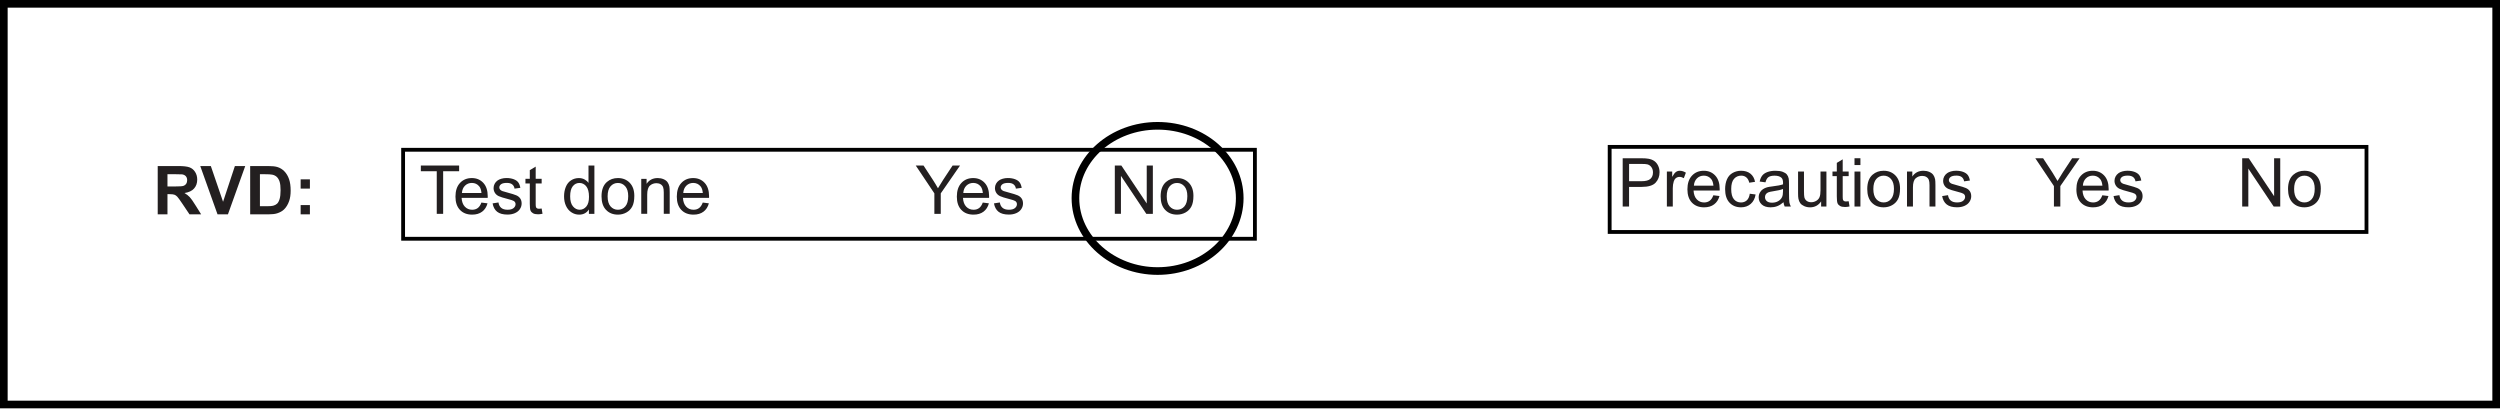
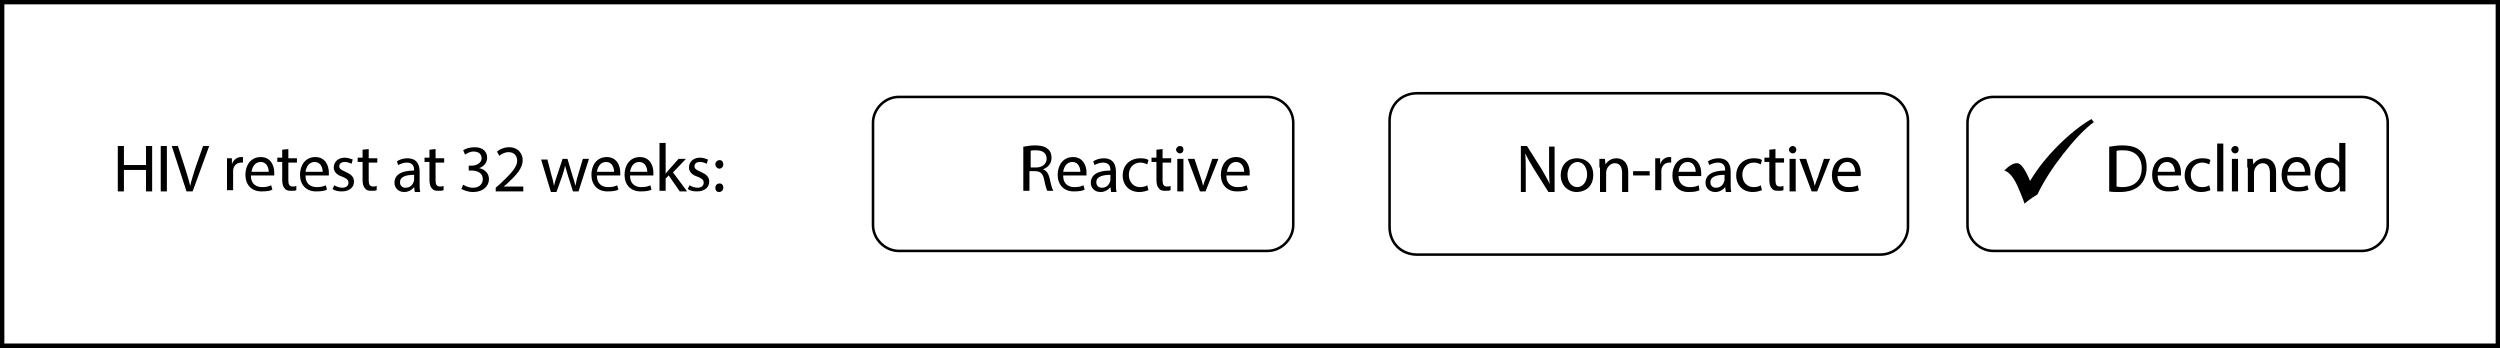
- <svg xmlns="http://www.w3.org/2000/svg" version="1.1" id="Layer_1" x="0px" y="0px" width="326.984px" height="53.406px" viewBox="20.508 3.297 326.984 53.406" enable-background="new 20.508 3.297 326.984 53.406" xml:space="preserve">
-   <rect x="21.008" y="3.797" fill="none" stroke="#000000" width="325.984" height="52.406" />
-   <rect x="73.233" y="22.887" fill="none" stroke="#000000" stroke-width="0.5" width="111.408" height="11.638" />
+ <svg xmlns="http://www.w3.org/2000/svg" version="1.1" id="Layer_1" x="0px" y="0px" viewBox="0 0 407.5 56.7" style="enable-background:new 0 0 407.5 56.7;" xml:space="preserve">
+   <style type="text/css">
+ 	.st0{fill:none;stroke:#000000;stroke-width:1.417;stroke-miterlimit:10;}
+ 	.st1{fill:none;stroke:#000000;stroke-width:0.419;stroke-linejoin:round;stroke-miterlimit:10;}
+ </style>
+   <rect class="st0" width="407.5" height="56.7" />
  <g>
-     <g enable-background="new    ">
-       <path fill="#231F20" d="M41.136,31.331v-6.317h2.685c0.675,0,1.166,0.057,1.472,0.17c0.307,0.114,0.552,0.315,0.735,0.605    c0.184,0.291,0.276,0.622,0.276,0.996c0,0.474-0.141,0.865-0.418,1.174c-0.279,0.309-0.695,0.503-1.25,0.584    c0.275,0.161,0.503,0.337,0.683,0.53c0.18,0.192,0.421,0.534,0.726,1.026l0.771,1.231h-1.525l-0.922-1.375    c-0.328-0.491-0.552-0.801-0.672-0.929c-0.12-0.129-0.249-0.217-0.383-0.264c-0.135-0.047-0.35-0.07-0.643-0.07h-0.259v2.637    L41.136,31.331L41.136,31.331z M42.412,27.686h0.944c0.611,0,0.994-0.025,1.146-0.078c0.152-0.051,0.271-0.141,0.357-0.267    s0.129-0.285,0.129-0.474c0-0.213-0.057-0.384-0.17-0.515s-0.273-0.213-0.48-0.248c-0.104-0.015-0.414-0.022-0.931-0.022h-0.996    L42.412,27.686L42.412,27.686z" />
-       <path fill="#231F20" d="M48.958,31.331L46.7,25.014h1.383l1.6,4.675l1.547-4.675h1.353l-2.262,6.317H48.958z" />
-       <path fill="#231F20" d="M53.228,25.014h2.332c0.525,0,0.926,0.04,1.202,0.121c0.37,0.109,0.688,0.303,0.952,0.582    c0.265,0.279,0.466,0.62,0.604,1.023c0.138,0.404,0.207,0.9,0.207,1.492c0,0.521-0.065,0.969-0.194,1.346    c-0.158,0.459-0.384,0.832-0.677,1.115c-0.221,0.216-0.521,0.384-0.896,0.505c-0.28,0.09-0.657,0.134-1.129,0.134h-2.399    L53.228,25.014L53.228,25.014z M54.504,26.082v4.186h0.952c0.356,0,0.613-0.021,0.771-0.061c0.207-0.052,0.378-0.141,0.515-0.264    s0.248-0.326,0.334-0.609s0.129-0.668,0.129-1.157s-0.043-0.862-0.129-1.125c-0.086-0.261-0.207-0.465-0.362-0.612    c-0.154-0.147-0.352-0.246-0.59-0.297c-0.178-0.04-0.526-0.061-1.047-0.061H54.504L54.504,26.082z" />
-       <path fill="#231F20" d="M59.83,27.965v-1.211h1.211v1.211H59.83z M59.83,31.331V30.12h1.211v1.211H59.83z" />
-     </g>
+     <path d="M52.8-65.5l0.2,0.3c-0.8,0.6-1.6,1.5-2.6,2.7s-1.7,2.3-2.1,3.4l-0.4,0.3c-0.3,0.2-0.6,0.4-0.7,0.5c0-0.2-0.1-0.4-0.3-0.8   l-0.2-0.3c-0.2-0.5-0.4-0.9-0.6-1.1c-0.2-0.2-0.4-0.4-0.6-0.5c0.4-0.4,0.7-0.6,1.1-0.6c0.3,0,0.6,0.4,0.9,1.1l0.2,0.4   c0.6-1,1.4-2,2.3-3C51-64.2,51.9-65,52.8-65.5z" />
+   </g>
+   <path class="st1" d="M142.3,20c0-2.2,1.9-4.2,4.2-4.2h60.1c2.2,0,4.2,1.9,4.2,4.2v16.7c0,2.2-1.9,4.2-4.2,4.2h-60.1  c-2.2,0-4.2-1.9-4.2-4.2V20z" />
+   <path class="st1" d="M226.5,19.7c0-2.6,1.9-4.5,4.5-4.5h75.5c2.2,0,4.5,1.9,4.5,4.5V37c0,2.2-1.9,4.5-4.5,4.5H231  c-2.6,0-4.5-1.9-4.5-4.5V19.7z" />
+   <path class="st1" d="M320.7,20c0-2.2,1.9-4.2,4.2-4.2h60.1c2.2,0,4.2,1.9,4.2,4.2v16.7c0,2.2-1.9,4.2-4.2,4.2h-60.1  c-2.2,0-4.2-1.9-4.2-4.2V20z" />
+   <g>
+     <path d="M20.2,23.8v3.1h3.6v-3.1h1v7.4h-1v-3.5h-3.6v3.5h-1v-7.4H20.2z" />
+     <path d="M27.2,23.8v7.4h-1v-7.4H27.2z" />
+     <path d="M30.4,31.2L28,23.8h1l1.2,3.7c0.3,1,0.6,1.9,0.8,2.8h0c0.2-0.9,0.5-1.8,0.8-2.8l1.3-3.7h1l-2.7,7.4H30.4z" />
+     <path d="M37,27.5c0-0.6,0-1.2,0-1.7h0.8l0,1h0c0.2-0.7,0.8-1.2,1.5-1.2c0.1,0,0.2,0,0.3,0v0.9c-0.1,0-0.2,0-0.3,0   c-0.7,0-1.2,0.5-1.3,1.2c0,0.1,0,0.3,0,0.5v2.8h-1V27.5z" />
+     <path d="M40.9,28.7c0,1.3,0.9,1.8,1.8,1.8c0.7,0,1.1-0.1,1.5-0.3l0.2,0.7c-0.3,0.2-0.9,0.3-1.8,0.3c-1.6,0-2.6-1.1-2.6-2.7   c0-1.6,0.9-2.9,2.5-2.9c1.7,0,2.2,1.5,2.2,2.5c0,0.2,0,0.4,0,0.5H40.9z M43.8,28c0-0.6-0.3-1.6-1.3-1.6c-1,0-1.4,0.9-1.5,1.6H43.8z   " />
+     <path d="M47,24.3v1.5h1.4v0.7H47v2.9c0,0.7,0.2,1,0.7,1c0.3,0,0.4,0,0.6-0.1l0,0.7c-0.2,0.1-0.5,0.1-0.9,0.1c-0.5,0-0.8-0.1-1-0.4   c-0.3-0.3-0.4-0.8-0.4-1.4v-2.9h-0.8v-0.7H46v-1.3L47,24.3z" />
+     <path d="M49.8,28.7c0,1.3,0.9,1.8,1.8,1.8c0.7,0,1.1-0.1,1.5-0.3l0.2,0.7c-0.3,0.2-0.9,0.3-1.8,0.3c-1.6,0-2.6-1.1-2.6-2.7   c0-1.6,0.9-2.9,2.5-2.9c1.7,0,2.2,1.5,2.2,2.5c0,0.2,0,0.4,0,0.5H49.8z M52.6,28c0-0.6-0.3-1.6-1.3-1.6c-1,0-1.4,0.9-1.5,1.6H52.6z   " />
+     <path d="M54.5,30.2c0.3,0.2,0.8,0.4,1.3,0.4c0.7,0,1-0.4,1-0.8c0-0.5-0.3-0.7-1-1c-1-0.3-1.4-0.9-1.4-1.5c0-0.9,0.7-1.6,1.8-1.6   c0.5,0,1,0.2,1.3,0.3l-0.2,0.7c-0.2-0.1-0.6-0.3-1.1-0.3c-0.6,0-0.9,0.3-0.9,0.7c0,0.4,0.3,0.6,1,0.9c0.9,0.4,1.4,0.8,1.4,1.6   c0,0.9-0.7,1.6-2,1.6c-0.6,0-1.1-0.1-1.5-0.4L54.5,30.2z" />
+     <path d="M60.1,24.3v1.5h1.4v0.7h-1.4v2.9c0,0.7,0.2,1,0.7,1c0.3,0,0.4,0,0.6-0.1l0,0.7c-0.2,0.1-0.5,0.1-0.9,0.1   c-0.5,0-0.8-0.1-1-0.4c-0.3-0.3-0.4-0.8-0.4-1.4v-2.9h-0.8v-0.7h0.8v-1.3L60.1,24.3z" />
+     <path d="M67.6,31.2l-0.1-0.7h0c-0.3,0.4-0.9,0.8-1.6,0.8c-1.1,0-1.6-0.8-1.6-1.5c0-1.3,1.1-2,3.2-2v-0.1c0-0.4-0.1-1.2-1.2-1.2   c-0.5,0-1,0.2-1.4,0.4l-0.2-0.6c0.4-0.3,1.1-0.5,1.7-0.5c1.6,0,2,1.1,2,2.2v2c0,0.5,0,0.9,0.1,1.3H67.6z M67.5,28.5   c-1.1,0-2.3,0.2-2.3,1.2c0,0.6,0.4,0.9,0.9,0.9c0.7,0,1.1-0.4,1.3-0.9c0-0.1,0.1-0.2,0.1-0.3V28.5z" />
+     <path d="M71,24.3v1.5h1.4v0.7H71v2.9c0,0.7,0.2,1,0.7,1c0.3,0,0.4,0,0.6-0.1l0,0.7c-0.2,0.1-0.5,0.1-0.9,0.1c-0.5,0-0.8-0.1-1-0.4   c-0.3-0.3-0.4-0.8-0.4-1.4v-2.9h-0.8v-0.7H70v-1.3L71,24.3z" />
+     <path d="M75.5,30.1c0.3,0.2,0.9,0.5,1.6,0.5c1.2,0,1.6-0.8,1.6-1.4c0-1-0.9-1.4-1.8-1.4h-0.5V27h0.5c0.7,0,1.6-0.4,1.6-1.2   c0-0.6-0.4-1.1-1.3-1.1c-0.6,0-1.1,0.3-1.4,0.5l-0.3-0.7c0.4-0.3,1.1-0.5,1.9-0.5c1.4,0,2,0.8,2,1.7c0,0.7-0.4,1.4-1.3,1.7v0   c0.9,0.2,1.6,0.8,1.6,1.8c0,1.1-0.9,2.1-2.6,2.1c-0.8,0-1.5-0.3-1.9-0.5L75.5,30.1z" />
+     <path d="M80.8,31.2v-0.6l0.8-0.7c1.8-1.7,2.7-2.7,2.7-3.7c0-0.7-0.4-1.4-1.4-1.4c-0.6,0-1.2,0.3-1.5,0.6L81,24.7   c0.5-0.4,1.2-0.7,2-0.7c1.5,0,2.2,1.1,2.2,2.1c0,1.3-1,2.4-2.5,3.8l-0.6,0.5v0h3.2v0.8H80.8z" />
+     <path d="M89.2,25.9l0.7,2.7c0.2,0.6,0.3,1.1,0.4,1.7h0c0.1-0.5,0.3-1.1,0.5-1.7l0.9-2.7h0.8l0.8,2.7c0.2,0.6,0.4,1.2,0.5,1.7h0   c0.1-0.5,0.2-1.1,0.4-1.7l0.8-2.7h1l-1.7,5.3h-0.9l-0.8-2.5c-0.2-0.6-0.3-1.1-0.5-1.7h0c-0.1,0.6-0.3,1.2-0.5,1.8l-0.9,2.5h-0.9   l-1.6-5.3H89.2z" />
+     <path d="M97.3,28.7c0,1.3,0.9,1.8,1.8,1.8c0.7,0,1.1-0.1,1.5-0.3l0.2,0.7c-0.3,0.2-0.9,0.3-1.8,0.3c-1.6,0-2.6-1.1-2.6-2.7   c0-1.6,0.9-2.9,2.5-2.9c1.7,0,2.2,1.5,2.2,2.5c0,0.2,0,0.4,0,0.5H97.3z M100.1,28c0-0.6-0.3-1.6-1.3-1.6c-1,0-1.4,0.9-1.5,1.6   H100.1z" />
+     <path d="M102.7,28.7c0,1.3,0.9,1.8,1.8,1.8c0.7,0,1.1-0.1,1.5-0.3l0.2,0.7c-0.3,0.2-0.9,0.3-1.8,0.3c-1.6,0-2.6-1.1-2.6-2.7   c0-1.6,0.9-2.9,2.5-2.9c1.7,0,2.2,1.5,2.2,2.5c0,0.2,0,0.4,0,0.5H102.7z M105.5,28c0-0.6-0.3-1.6-1.3-1.6c-1,0-1.4,0.9-1.5,1.6   H105.5z" />
+     <path d="M108.5,28.3L108.5,28.3c0.2-0.2,0.3-0.4,0.5-0.6l1.6-1.8h1.2l-2.1,2.2l2.3,3.1h-1.2l-1.8-2.6l-0.5,0.5v2h-1v-7.8h1V28.3z" />
+     <path d="M112.4,30.2c0.3,0.2,0.8,0.4,1.3,0.4c0.7,0,1-0.4,1-0.8c0-0.5-0.3-0.7-1-1c-1-0.3-1.4-0.9-1.4-1.5c0-0.9,0.7-1.6,1.8-1.6   c0.5,0,1,0.2,1.3,0.3l-0.2,0.7c-0.2-0.1-0.6-0.3-1.1-0.3c-0.6,0-0.9,0.3-0.9,0.7c0,0.4,0.3,0.6,1,0.9c0.9,0.4,1.4,0.8,1.4,1.6   c0,0.9-0.7,1.6-2,1.6c-0.6,0-1.1-0.1-1.5-0.4L112.4,30.2z" />
+     <path d="M116.6,26.8c0-0.4,0.3-0.7,0.7-0.7c0.4,0,0.6,0.3,0.6,0.7c0,0.4-0.3,0.7-0.7,0.7C116.8,27.4,116.6,27.1,116.6,26.8z    M116.6,30.6c0-0.4,0.3-0.7,0.7-0.7c0.4,0,0.6,0.3,0.6,0.7c0,0.4-0.3,0.7-0.7,0.7C116.8,31.3,116.6,31,116.6,30.6z" />
  </g>
  <g>
-     <g enable-background="new    ">
-       <path fill="#231F20" d="M77.632,31.266v-5.573h-2.081v-0.746h5.008v0.746h-2.09v5.573H77.632z" />
-       <path fill="#231F20" d="M83.472,29.791l0.801,0.1c-0.126,0.467-0.36,0.832-0.702,1.09s-0.779,0.388-1.31,0.388    c-0.67,0-1.2-0.206-1.593-0.618c-0.393-0.413-0.588-0.991-0.588-1.734c0-0.771,0.198-1.369,0.595-1.793    c0.396-0.425,0.911-0.638,1.543-0.638c0.611,0,1.111,0.208,1.5,0.625c0.388,0.417,0.581,1.003,0.581,1.758    c0,0.046-0.001,0.115-0.004,0.207h-3.413c0.029,0.502,0.172,0.888,0.428,1.155s0.575,0.4,0.957,0.4    c0.285,0,0.526-0.073,0.729-0.225C83.194,30.357,83.354,30.118,83.472,29.791z M80.925,28.537h2.556    c-0.034-0.385-0.132-0.673-0.293-0.866c-0.247-0.298-0.567-0.448-0.961-0.448c-0.356,0-0.656,0.119-0.898,0.357    C81.085,27.818,80.951,28.139,80.925,28.537z" />
-       <path fill="#231F20" d="M84.937,29.898l0.767-0.121c0.043,0.308,0.163,0.543,0.36,0.707s0.472,0.246,0.825,0.246    c0.355,0,0.621-0.072,0.793-0.219c0.172-0.145,0.258-0.314,0.258-0.511c0-0.175-0.076-0.313-0.229-0.414    c-0.105-0.069-0.371-0.157-0.793-0.263c-0.568-0.145-0.963-0.268-1.183-0.373s-0.386-0.25-0.5-0.436    c-0.113-0.186-0.17-0.39-0.17-0.613c0-0.204,0.046-0.394,0.14-0.566c0.093-0.174,0.22-0.318,0.381-0.433    c0.121-0.089,0.285-0.165,0.493-0.227c0.208-0.062,0.433-0.093,0.67-0.093c0.359,0,0.674,0.052,0.946,0.155    c0.271,0.103,0.472,0.244,0.601,0.42c0.129,0.176,0.219,0.412,0.268,0.708l-0.758,0.104c-0.035-0.236-0.135-0.42-0.301-0.552    c-0.165-0.132-0.397-0.198-0.699-0.198c-0.356,0-0.61,0.06-0.764,0.176c-0.151,0.119-0.229,0.256-0.229,0.414    c0,0.102,0.032,0.191,0.095,0.271c0.063,0.083,0.162,0.152,0.297,0.207c0.077,0.029,0.307,0.095,0.686,0.197    c0.549,0.146,0.932,0.268,1.147,0.361c0.217,0.094,0.387,0.229,0.511,0.406s0.186,0.398,0.186,0.664    c0,0.259-0.075,0.502-0.227,0.73c-0.15,0.229-0.368,0.404-0.652,0.529c-0.285,0.125-0.606,0.188-0.965,0.188    c-0.596,0-1.049-0.124-1.36-0.37C85.222,30.75,85.023,30.384,84.937,29.898z" />
-       <path fill="#231F20" d="M91.354,30.57l0.111,0.686c-0.218,0.046-0.413,0.069-0.586,0.069c-0.281,0-0.5-0.045-0.654-0.134    c-0.155-0.09-0.266-0.207-0.328-0.353c-0.063-0.146-0.095-0.45-0.095-0.916V27.29h-0.569v-0.604h0.569v-1.133l0.771-0.465v1.599    h0.78v0.604h-0.78v2.676c0,0.221,0.014,0.363,0.041,0.426c0.027,0.063,0.072,0.114,0.134,0.151    c0.062,0.037,0.15,0.058,0.266,0.058C91.099,30.602,91.213,30.591,91.354,30.57z" />
-       <path fill="#231F20" d="M97.533,31.266v-0.578c-0.29,0.453-0.717,0.682-1.28,0.682c-0.364,0-0.699-0.102-1.006-0.303    c-0.306-0.2-0.543-0.481-0.711-0.842s-0.252-0.774-0.252-1.244c0-0.457,0.076-0.871,0.229-1.242    c0.151-0.372,0.38-0.657,0.685-0.855c0.304-0.198,0.645-0.297,1.021-0.297c0.275,0,0.521,0.059,0.736,0.175    c0.215,0.116,0.392,0.268,0.525,0.455v-2.267h0.771v6.316H97.533L97.533,31.266z M95.081,28.98c0,0.586,0.123,1.023,0.371,1.313    c0.247,0.291,0.539,0.437,0.875,0.437c0.339,0,0.627-0.14,0.864-0.416c0.237-0.277,0.354-0.7,0.354-1.27    c0-0.626-0.121-1.086-0.361-1.379c-0.241-0.293-0.539-0.439-0.893-0.439c-0.345,0-0.632,0.141-0.863,0.422    C95.196,27.932,95.081,28.375,95.081,28.98z" />
-       <path fill="#231F20" d="M99.184,28.977c0-0.848,0.235-1.476,0.707-1.883c0.394-0.339,0.873-0.509,1.438-0.509    c0.629,0,1.145,0.207,1.543,0.619c0.399,0.412,0.6,0.981,0.6,1.708c0,0.589-0.089,1.052-0.266,1.39    c-0.177,0.339-0.434,0.601-0.771,0.787s-0.706,0.28-1.105,0.28c-0.641,0-1.158-0.206-1.553-0.616    C99.381,30.341,99.184,29.749,99.184,28.977z M99.981,28.977c0,0.586,0.128,1.025,0.383,1.316    c0.256,0.291,0.578,0.438,0.965,0.438c0.385,0,0.706-0.146,0.961-0.439c0.256-0.293,0.384-0.74,0.384-1.34    c0-0.566-0.129-0.995-0.386-1.287s-0.577-0.438-0.959-0.438c-0.388,0-0.709,0.146-0.965,0.436    C100.109,27.952,99.981,28.391,99.981,28.977z" />
-       <path fill="#231F20" d="M104.38,31.266v-4.578h0.698v0.651c0.336-0.503,0.822-0.754,1.457-0.754c0.276,0,0.529,0.05,0.761,0.149    s0.404,0.229,0.52,0.39s0.195,0.353,0.242,0.573c0.027,0.144,0.043,0.395,0.043,0.754v2.814h-0.776V28.48    c0-0.315-0.03-0.551-0.09-0.709c-0.061-0.156-0.167-0.281-0.321-0.375c-0.152-0.092-0.334-0.14-0.541-0.14    c-0.331,0-0.616,0.104-0.854,0.313c-0.24,0.211-0.36,0.609-0.36,1.195v2.5H104.38z" />
-       <path fill="#231F20" d="M112.422,29.791l0.802,0.1c-0.126,0.467-0.36,0.832-0.702,1.09s-0.779,0.388-1.311,0.388    c-0.669,0-1.199-0.206-1.592-0.618c-0.393-0.413-0.588-0.991-0.588-1.734c0-0.771,0.198-1.369,0.595-1.793    c0.396-0.425,0.911-0.638,1.542-0.638c0.612,0,1.112,0.208,1.5,0.625c0.389,0.417,0.582,1.003,0.582,1.758    c0,0.046-0.001,0.115-0.004,0.207h-3.413c0.029,0.502,0.171,0.888,0.428,1.155c0.256,0.268,0.574,0.4,0.956,0.4    c0.285,0,0.527-0.073,0.729-0.225C112.145,30.357,112.304,30.118,112.422,29.791z M109.875,28.537h2.556    c-0.034-0.385-0.133-0.673-0.293-0.866c-0.247-0.298-0.567-0.448-0.962-0.448c-0.355,0-0.655,0.119-0.897,0.357    C110.035,27.818,109.901,28.139,109.875,28.537z" />
-     </g>
+     <path d="M166.9,23.9c0.5-0.1,1.2-0.2,1.8-0.2c1,0,1.7,0.2,2.1,0.6c0.4,0.3,0.6,0.8,0.6,1.4c0,1-0.6,1.6-1.4,1.9v0   c0.6,0.2,0.9,0.7,1.1,1.5c0.2,1,0.4,1.7,0.6,2h-1c-0.1-0.2-0.3-0.8-0.5-1.8c-0.2-1-0.6-1.4-1.5-1.4h-0.9v3.2h-1V23.9z M167.9,27.3   h1c1,0,1.7-0.6,1.7-1.4c0-1-0.7-1.4-1.7-1.4c-0.5,0-0.8,0-0.9,0.1V27.3z" />
+     <path d="M173.3,28.7c0,1.3,0.9,1.8,1.8,1.8c0.7,0,1.1-0.1,1.5-0.3l0.2,0.7c-0.3,0.2-0.9,0.3-1.8,0.3c-1.6,0-2.6-1.1-2.6-2.7   c0-1.6,0.9-2.9,2.5-2.9c1.7,0,2.2,1.5,2.2,2.5c0,0.2,0,0.4,0,0.5H173.3z M176.1,28c0-0.6-0.3-1.6-1.3-1.6c-1,0-1.4,0.9-1.5,1.6   H176.1z" />
+     <path d="M181.1,31.2l-0.1-0.7h0c-0.3,0.4-0.9,0.8-1.6,0.8c-1.1,0-1.6-0.8-1.6-1.5c0-1.3,1.1-2,3.2-2v-0.1c0-0.4-0.1-1.2-1.2-1.2   c-0.5,0-1,0.2-1.4,0.4l-0.2-0.6c0.4-0.3,1.1-0.5,1.7-0.5c1.6,0,2,1.1,2,2.2v2c0,0.5,0,0.9,0.1,1.3H181.1z M181,28.5   c-1.1,0-2.3,0.2-2.3,1.2c0,0.6,0.4,0.9,0.9,0.9c0.7,0,1.1-0.4,1.3-0.9c0-0.1,0.1-0.2,0.1-0.3V28.5z" />
+     <path d="M187.2,31c-0.3,0.1-0.8,0.3-1.5,0.3c-1.6,0-2.7-1.1-2.7-2.7c0-1.6,1.1-2.8,2.9-2.8c0.6,0,1.1,0.1,1.3,0.3l-0.2,0.7   c-0.2-0.1-0.6-0.3-1.1-0.3c-1.2,0-1.9,0.9-1.9,2c0,1.2,0.8,2,1.8,2c0.5,0,0.9-0.1,1.2-0.3L187.2,31z" />
+     <path d="M189.5,24.3v1.5h1.4v0.7h-1.4v2.9c0,0.7,0.2,1,0.7,1c0.3,0,0.4,0,0.6-0.1l0,0.7c-0.2,0.1-0.5,0.1-0.9,0.1   c-0.5,0-0.8-0.1-1-0.4c-0.3-0.3-0.4-0.8-0.4-1.4v-2.9h-0.8v-0.7h0.8v-1.3L189.5,24.3z" />
+     <path d="M192.9,24.4c0,0.3-0.2,0.6-0.6,0.6c-0.3,0-0.6-0.3-0.6-0.6c0-0.3,0.3-0.6,0.6-0.6C192.7,23.8,192.9,24,192.9,24.4z    M191.9,31.2v-5.3h1v5.3H191.9z" />
+     <path d="M194.7,25.9l1,3c0.2,0.5,0.3,0.9,0.4,1.4h0c0.1-0.4,0.3-0.9,0.5-1.4l1-3h1l-2.1,5.3h-0.9l-2-5.3H194.7z" />
+     <path d="M199.9,28.7c0,1.3,0.9,1.8,1.8,1.8c0.7,0,1.1-0.1,1.5-0.3l0.2,0.7c-0.3,0.2-0.9,0.3-1.8,0.3c-1.6,0-2.6-1.1-2.6-2.7   c0-1.6,0.9-2.9,2.5-2.9c1.7,0,2.2,1.5,2.2,2.5c0,0.2,0,0.4,0,0.5H199.9z M202.8,28c0-0.6-0.3-1.6-1.3-1.6c-1,0-1.4,0.9-1.5,1.6   H202.8z" />
  </g>
  <g>
-     <g enable-background="new    ">
-       <path fill="#231F20" d="M142.717,31.266v-2.677l-2.435-3.641h1.017l1.245,1.905c0.23,0.356,0.444,0.711,0.643,1.068    c0.189-0.33,0.419-0.702,0.688-1.116l1.225-1.857h0.974l-2.521,3.641v2.677H142.717z" />
-       <path fill="#231F20" d="M149.048,29.791l0.802,0.1c-0.126,0.467-0.36,0.832-0.702,1.09s-0.779,0.388-1.311,0.388    c-0.669,0-1.199-0.206-1.592-0.618c-0.393-0.413-0.588-0.991-0.588-1.734c0-0.771,0.198-1.369,0.595-1.793    c0.396-0.425,0.911-0.638,1.542-0.638c0.612,0,1.112,0.208,1.5,0.625c0.389,0.417,0.582,1.003,0.582,1.758    c0,0.046-0.001,0.115-0.004,0.207h-3.413c0.029,0.502,0.171,0.888,0.428,1.155c0.256,0.268,0.574,0.4,0.957,0.4    c0.284,0,0.526-0.073,0.729-0.225C148.771,30.357,148.93,30.118,149.048,29.791z M146.501,28.537h2.556    c-0.034-0.385-0.133-0.673-0.293-0.866c-0.247-0.298-0.567-0.448-0.961-0.448c-0.356,0-0.656,0.119-0.898,0.357    C146.661,27.818,146.527,28.139,146.501,28.537z" />
-       <path fill="#231F20" d="M150.513,29.898l0.767-0.121c0.043,0.308,0.163,0.543,0.36,0.707c0.196,0.164,0.472,0.246,0.824,0.246    c0.356,0,0.621-0.072,0.793-0.219c0.173-0.145,0.259-0.314,0.259-0.511c0-0.175-0.076-0.313-0.229-0.414    c-0.105-0.069-0.371-0.157-0.793-0.263c-0.569-0.145-0.963-0.268-1.183-0.373c-0.221-0.105-0.387-0.25-0.5-0.436    s-0.17-0.39-0.17-0.613c0-0.204,0.046-0.394,0.14-0.566c0.093-0.174,0.22-0.318,0.381-0.433c0.121-0.089,0.285-0.165,0.493-0.227    c0.208-0.062,0.432-0.093,0.67-0.093c0.359,0,0.674,0.052,0.946,0.155c0.271,0.103,0.472,0.244,0.601,0.42    c0.129,0.176,0.218,0.412,0.268,0.708l-0.759,0.104c-0.034-0.236-0.134-0.42-0.3-0.552c-0.165-0.132-0.397-0.198-0.7-0.198    c-0.355,0-0.609,0.06-0.763,0.176c-0.152,0.119-0.229,0.256-0.229,0.414c0,0.102,0.031,0.191,0.095,0.271    c0.062,0.083,0.162,0.152,0.297,0.207c0.077,0.029,0.306,0.095,0.685,0.197c0.55,0.146,0.933,0.268,1.148,0.361    c0.217,0.094,0.387,0.229,0.511,0.406s0.186,0.398,0.186,0.664c0,0.259-0.075,0.502-0.227,0.73    c-0.15,0.229-0.369,0.404-0.652,0.529c-0.285,0.125-0.606,0.188-0.966,0.188c-0.595,0-1.048-0.124-1.359-0.37    C150.798,30.75,150.6,30.384,150.513,29.898z" />
-     </g>
+     <path d="M247.9,31.2v-7.4h1l2.4,3.8c0.5,0.9,1,1.7,1.3,2.4l0,0c-0.1-1-0.1-1.9-0.1-3v-3.1h0.9v7.4h-1l-2.4-3.8   c-0.5-0.8-1-1.7-1.4-2.5l0,0c0.1,0.9,0.1,1.8,0.1,3.1v3.2H247.9z" />
+     <path d="M259.7,28.5c0,2-1.4,2.8-2.7,2.8c-1.4,0-2.6-1.1-2.6-2.7c0-1.8,1.2-2.8,2.6-2.8C258.7,25.8,259.7,26.9,259.7,28.5z    M255.5,28.5c0,1.2,0.7,2,1.6,2c0.9,0,1.6-0.9,1.6-2.1c0-0.9-0.5-2-1.6-2C256,26.5,255.5,27.5,255.5,28.5z" />
+     <path d="M260.7,27.3c0-0.5,0-1,0-1.4h0.9l0.1,0.9h0c0.3-0.5,0.9-1,1.8-1c0.7,0,1.9,0.4,1.9,2.3v3.2h-1v-3.1c0-0.9-0.3-1.6-1.2-1.6   c-0.6,0-1.1,0.5-1.3,1c0,0.1-0.1,0.3-0.1,0.5v3.2h-1V27.3z" />
+     <path d="M268.9,27.9v0.7h-2.7v-0.7H268.9z" />
+     <path d="M269.8,27.5c0-0.6,0-1.2,0-1.7h0.8l0,1h0c0.2-0.7,0.8-1.2,1.5-1.2c0.1,0,0.2,0,0.3,0v0.9c-0.1,0-0.2,0-0.3,0   c-0.7,0-1.2,0.5-1.3,1.2c0,0.1,0,0.3,0,0.5v2.8h-1V27.5z" />
+     <path d="M273.6,28.7c0,1.3,0.9,1.8,1.8,1.8c0.7,0,1.1-0.1,1.5-0.3L277,31c-0.3,0.2-0.9,0.3-1.8,0.3c-1.6,0-2.6-1.1-2.6-2.7   c0-1.6,0.9-2.9,2.5-2.9c1.7,0,2.2,1.5,2.2,2.5c0,0.2,0,0.4,0,0.5H273.6z M276.4,28c0-0.6-0.3-1.6-1.3-1.6c-1,0-1.4,0.9-1.5,1.6   H276.4z" />
+     <path d="M281.3,31.2l-0.1-0.7h0c-0.3,0.4-0.9,0.8-1.6,0.8c-1.1,0-1.6-0.8-1.6-1.5c0-1.3,1.1-2,3.2-2v-0.1c0-0.4-0.1-1.2-1.2-1.2   c-0.5,0-1,0.2-1.4,0.4l-0.2-0.6c0.4-0.3,1.1-0.5,1.7-0.5c1.6,0,2,1.1,2,2.2v2c0,0.5,0,0.9,0.1,1.3H281.3z M281.1,28.5   c-1.1,0-2.3,0.2-2.3,1.2c0,0.6,0.4,0.9,0.9,0.9c0.7,0,1.1-0.4,1.3-0.9c0-0.1,0.1-0.2,0.1-0.3V28.5z" />
+     <path d="M287.2,31c-0.3,0.1-0.8,0.3-1.5,0.3c-1.6,0-2.7-1.1-2.7-2.7c0-1.6,1.1-2.8,2.9-2.8c0.6,0,1.1,0.1,1.3,0.3l-0.2,0.7   c-0.2-0.1-0.6-0.3-1.1-0.3c-1.2,0-1.9,0.9-1.9,2c0,1.2,0.8,2,1.8,2c0.6,0,0.9-0.1,1.2-0.3L287.2,31z" />
+     <path d="M289.4,24.3v1.5h1.4v0.7h-1.4v2.9c0,0.7,0.2,1,0.7,1c0.3,0,0.4,0,0.6-0.1l0,0.7c-0.2,0.1-0.5,0.1-0.9,0.1   c-0.5,0-0.8-0.1-1-0.4c-0.3-0.3-0.4-0.8-0.4-1.4v-2.9h-0.8v-0.7h0.8v-1.3L289.4,24.3z" />
+     <path d="M292.8,24.4c0,0.3-0.2,0.6-0.6,0.6c-0.3,0-0.6-0.3-0.6-0.6c0-0.3,0.3-0.6,0.6-0.6C292.5,23.8,292.8,24,292.8,24.4z    M291.7,31.2v-5.3h1v5.3H291.7z" />
+     <path d="M294.4,25.9l1,3c0.2,0.5,0.3,0.9,0.4,1.4h0c0.1-0.4,0.3-0.9,0.5-1.4l1-3h1l-2.1,5.3h-0.9l-2-5.3H294.4z" />
+     <path d="M299.5,28.7c0,1.3,0.9,1.8,1.8,1.8c0.7,0,1.1-0.1,1.5-0.3L303,31c-0.3,0.2-0.9,0.3-1.8,0.3c-1.6,0-2.6-1.1-2.6-2.7   c0-1.6,0.9-2.9,2.5-2.9c1.7,0,2.2,1.5,2.2,2.5c0,0.2,0,0.4,0,0.5H299.5z M302.4,28c0-0.6-0.3-1.6-1.3-1.6c-1,0-1.4,0.9-1.5,1.6   H302.4z" />
  </g>
  <g>
-     <g enable-background="new    ">
-       <path fill="#231F20" d="M166.319,31.266v-6.317h0.856l3.318,4.96v-4.96h0.801v6.317h-0.856L167.12,26.3v4.964h-0.801V31.266z" />
-       <path fill="#231F20" d="M172.313,28.977c0-0.848,0.235-1.476,0.707-1.883c0.394-0.339,0.873-0.509,1.438-0.509    c0.629,0,1.145,0.207,1.543,0.619c0.399,0.412,0.6,0.981,0.6,1.708c0,0.589-0.088,1.052-0.266,1.39    c-0.177,0.339-0.434,0.601-0.771,0.787s-0.706,0.28-1.105,0.28c-0.641,0-1.157-0.206-1.553-0.616    C172.511,30.341,172.313,29.749,172.313,28.977z M173.11,28.977c0,0.586,0.128,1.025,0.383,1.316    c0.256,0.291,0.578,0.438,0.965,0.438c0.385,0,0.706-0.146,0.961-0.439c0.256-0.293,0.385-0.74,0.385-1.34    c0-0.566-0.13-0.995-0.387-1.287s-0.577-0.438-0.959-0.438c-0.388,0-0.709,0.146-0.965,0.436    C173.238,27.952,173.11,28.391,173.11,28.977z" />
-     </g>
-   </g>
-   <path fill="none" stroke="#000000" stroke-width="1" d="M171.913,38.747c5.947,0,10.744-4.285,10.744-9.529  c0-5.244-4.796-9.465-10.744-9.465c-5.884,0-10.745,4.221-10.745,9.465C161.168,34.462,166.029,38.747,171.913,38.747z" />
-   <rect x="231.041" y="22.508" fill="none" stroke="#000000" stroke-width="0.5" width="98.988" height="11.129" />
-   <g enable-background="new    ">
-     <path fill="#231F20" d="M232.745,30.311v-6.316h2.383c0.42,0,0.74,0.02,0.962,0.06c0.311,0.052,0.569,0.15,0.779,0.295   s0.379,0.348,0.507,0.61c0.128,0.261,0.191,0.549,0.191,0.862c0,0.537-0.171,0.992-0.513,1.364   c-0.343,0.372-0.96,0.558-1.854,0.558h-1.621v2.567H232.745z M233.581,26.997h1.634c0.54,0,0.925-0.101,1.15-0.302   c0.227-0.201,0.341-0.484,0.341-0.849c0-0.265-0.066-0.491-0.201-0.679c-0.133-0.188-0.31-0.312-0.526-0.373   c-0.142-0.037-0.401-0.056-0.78-0.056h-1.616L233.581,26.997L233.581,26.997z" />
-     <path fill="#231F20" d="M238.524,30.311v-4.577h0.698v0.694c0.178-0.325,0.343-0.539,0.492-0.642   c0.15-0.103,0.316-0.155,0.498-0.155c0.262,0,0.527,0.083,0.798,0.25l-0.269,0.72c-0.188-0.112-0.379-0.168-0.568-0.168   c-0.17,0-0.321,0.051-0.457,0.153c-0.135,0.102-0.23,0.244-0.287,0.425c-0.088,0.275-0.131,0.577-0.131,0.905v2.396h-0.774V30.311z   " />
-     <path fill="#231F20" d="M244.604,28.837l0.802,0.099c-0.127,0.469-0.361,0.832-0.703,1.09c-0.342,0.259-0.778,0.389-1.31,0.389   c-0.67,0-1.2-0.206-1.594-0.619c-0.392-0.412-0.588-0.99-0.588-1.734c0-0.77,0.198-1.368,0.596-1.792   c0.396-0.425,0.909-0.638,1.543-0.638c0.61,0,1.11,0.208,1.499,0.625c0.388,0.417,0.582,1.003,0.582,1.758   c0,0.047-0.001,0.115-0.004,0.207h-3.413c0.027,0.502,0.171,0.889,0.427,1.155c0.255,0.267,0.574,0.401,0.956,0.401   c0.284,0,0.526-0.075,0.729-0.225C244.328,29.404,244.486,29.164,244.604,28.837z M242.058,27.583h2.556   c-0.035-0.385-0.133-0.673-0.293-0.866c-0.247-0.298-0.567-0.448-0.961-0.448c-0.356,0-0.656,0.119-0.899,0.357   C242.219,26.865,242.083,27.184,242.058,27.583z" />
-     <path fill="#231F20" d="M249.367,28.634l0.763,0.099c-0.084,0.526-0.297,0.938-0.64,1.234c-0.344,0.297-0.766,0.446-1.266,0.446   c-0.626,0-1.13-0.205-1.511-0.614c-0.381-0.408-0.57-0.996-0.57-1.76c0-0.494,0.082-0.927,0.246-1.297   c0.163-0.371,0.412-0.648,0.747-0.833c0.335-0.186,0.698-0.278,1.093-0.278c0.497,0,0.902,0.126,1.22,0.377   c0.315,0.251,0.52,0.608,0.607,1.071l-0.754,0.116c-0.072-0.307-0.199-0.539-0.383-0.694c-0.183-0.155-0.402-0.232-0.661-0.232   c-0.391,0-0.709,0.14-0.952,0.42c-0.244,0.28-0.366,0.723-0.366,1.331c0,0.614,0.118,1.062,0.354,1.34   c0.235,0.277,0.543,0.418,0.923,0.418c0.305,0,0.56-0.094,0.764-0.28C249.183,29.311,249.312,29.021,249.367,28.634z" />
-     <path fill="#231F20" d="M253.779,29.746c-0.287,0.244-0.564,0.417-0.83,0.518c-0.266,0.1-0.551,0.15-0.854,0.15   c-0.503,0-0.89-0.123-1.159-0.369c-0.271-0.246-0.404-0.561-0.404-0.941c0-0.224,0.051-0.429,0.152-0.613   c0.103-0.186,0.234-0.334,0.4-0.446c0.165-0.112,0.352-0.196,0.559-0.254c0.151-0.04,0.382-0.079,0.688-0.116   c0.626-0.074,1.088-0.164,1.384-0.267c0.002-0.106,0.005-0.175,0.005-0.203c0-0.316-0.073-0.539-0.221-0.668   c-0.198-0.175-0.493-0.263-0.884-0.263c-0.364,0-0.634,0.064-0.808,0.192c-0.175,0.128-0.304,0.354-0.387,0.679l-0.759-0.104   c0.069-0.324,0.184-0.586,0.341-0.786c0.158-0.2,0.388-0.354,0.687-0.461s0.645-0.162,1.038-0.162c0.391,0,0.708,0.046,0.952,0.138   c0.243,0.092,0.424,0.208,0.538,0.347c0.115,0.14,0.195,0.315,0.241,0.528c0.025,0.132,0.039,0.371,0.039,0.715v1.035   c0,0.721,0.018,1.176,0.049,1.367c0.033,0.191,0.1,0.374,0.196,0.549h-0.81C253.854,30.15,253.802,29.961,253.779,29.746z    M253.715,28.014c-0.281,0.115-0.703,0.213-1.268,0.293c-0.318,0.047-0.544,0.099-0.677,0.155   c-0.132,0.058-0.233,0.142-0.307,0.252c-0.07,0.111-0.106,0.233-0.106,0.369c0,0.207,0.078,0.379,0.233,0.517   c0.157,0.139,0.387,0.207,0.688,0.207c0.299,0,0.563-0.064,0.797-0.195s0.404-0.311,0.514-0.537   c0.083-0.176,0.125-0.434,0.125-0.776V28.014z" />
-     <path fill="#231F20" d="M258.7,30.311v-0.672c-0.355,0.518-0.84,0.776-1.452,0.776c-0.271,0-0.521-0.052-0.757-0.155   c-0.233-0.104-0.407-0.232-0.521-0.39c-0.114-0.156-0.193-0.349-0.239-0.575c-0.032-0.152-0.048-0.395-0.048-0.725v-2.834h0.774   v2.54c0,0.404,0.018,0.678,0.048,0.817c0.05,0.204,0.152,0.364,0.312,0.48c0.157,0.116,0.353,0.175,0.586,0.175   c0.232,0,0.451-0.061,0.655-0.18c0.203-0.118,0.348-0.281,0.433-0.486s0.127-0.503,0.127-0.895v-2.452h0.775v4.577H258.7V30.311z" />
-     <path fill="#231F20" d="M262.304,29.617l0.111,0.685c-0.219,0.046-0.414,0.069-0.586,0.069c-0.282,0-0.5-0.045-0.655-0.135   c-0.154-0.088-0.265-0.205-0.327-0.351c-0.062-0.145-0.096-0.45-0.096-0.916v-2.633h-0.567v-0.604h0.567V24.6l0.771-0.465v1.599   h0.78v0.604h-0.78v2.676c0,0.221,0.014,0.363,0.041,0.426c0.026,0.063,0.071,0.115,0.134,0.151c0.062,0.038,0.15,0.056,0.265,0.056   C262.05,29.646,262.163,29.637,262.304,29.617z" />
-     <path fill="#231F20" d="M263.065,24.885v-0.892h0.774v0.892H263.065z M263.065,30.311v-4.577h0.774v4.577H263.065z" />
-     <path fill="#231F20" d="M264.733,28.021c0-0.848,0.234-1.476,0.707-1.882c0.394-0.339,0.873-0.509,1.438-0.509   c0.629,0,1.144,0.207,1.542,0.619c0.399,0.412,0.601,0.981,0.601,1.708c0,0.589-0.089,1.052-0.267,1.391   c-0.177,0.338-0.434,0.6-0.771,0.786c-0.338,0.187-0.706,0.28-1.105,0.28c-0.641,0-1.158-0.206-1.554-0.616   C264.931,29.387,264.733,28.795,264.733,28.021z M265.53,28.021c0,0.586,0.128,1.025,0.384,1.316s0.577,0.438,0.966,0.438   c0.386,0,0.705-0.146,0.961-0.439c0.256-0.293,0.384-0.74,0.384-1.34c0-0.566-0.128-0.995-0.387-1.287   c-0.257-0.292-0.575-0.438-0.958-0.438c-0.389,0-0.71,0.146-0.966,0.436S265.53,27.436,265.53,28.021z" />
-     <path fill="#231F20" d="M269.931,30.311v-4.577h0.697v0.651c0.336-0.503,0.821-0.754,1.456-0.754c0.276,0,0.529,0.05,0.762,0.149   c0.231,0.099,0.403,0.229,0.52,0.39c0.114,0.161,0.195,0.352,0.241,0.573c0.027,0.144,0.043,0.395,0.043,0.754v2.813h-0.775v-2.783   c0-0.316-0.029-0.552-0.091-0.709c-0.061-0.157-0.167-0.282-0.321-0.375c-0.152-0.093-0.334-0.14-0.541-0.14   c-0.33,0-0.614,0.105-0.854,0.314c-0.239,0.21-0.359,0.607-0.359,1.193v2.5H269.931z" />
-     <path fill="#231F20" d="M274.529,28.943l0.767-0.12c0.044,0.308,0.163,0.543,0.36,0.707c0.196,0.163,0.472,0.245,0.825,0.245   c0.355,0,0.62-0.072,0.793-0.217c0.172-0.146,0.259-0.315,0.259-0.512c0-0.175-0.076-0.312-0.229-0.414   c-0.106-0.068-0.371-0.156-0.793-0.263c-0.569-0.144-0.964-0.269-1.184-0.373s-0.387-0.25-0.5-0.435   c-0.114-0.187-0.171-0.391-0.171-0.614c0-0.204,0.047-0.393,0.141-0.566c0.094-0.174,0.222-0.318,0.382-0.433   c0.12-0.089,0.284-0.165,0.493-0.227c0.208-0.062,0.433-0.093,0.67-0.093c0.358,0,0.675,0.052,0.945,0.155   c0.271,0.103,0.474,0.244,0.603,0.42c0.129,0.176,0.219,0.413,0.268,0.708l-0.759,0.104c-0.034-0.235-0.135-0.419-0.3-0.551   c-0.165-0.132-0.398-0.198-0.7-0.198c-0.356,0-0.61,0.059-0.763,0.176c-0.152,0.118-0.229,0.256-0.229,0.414   c0,0.101,0.032,0.191,0.095,0.271c0.063,0.083,0.162,0.152,0.298,0.207c0.077,0.029,0.307,0.095,0.686,0.198   c0.549,0.146,0.932,0.267,1.147,0.359c0.218,0.094,0.389,0.229,0.512,0.407c0.124,0.179,0.186,0.399,0.186,0.664   c0,0.259-0.075,0.502-0.227,0.729c-0.15,0.229-0.368,0.406-0.652,0.531s-0.605,0.188-0.966,0.188c-0.595,0-1.048-0.124-1.359-0.371   C274.815,29.794,274.615,29.43,274.529,28.943z" />
+     <path d="M343.9,23.9c0.6-0.1,1.3-0.2,2-0.2c1.4,0,2.4,0.3,3,0.9c0.7,0.6,1,1.5,1,2.7c0,1.2-0.4,2.2-1.1,2.9   c-0.7,0.7-1.8,1.1-3.3,1.1c-0.7,0-1.3,0-1.7-0.1V23.9z M344.9,30.4c0.2,0,0.6,0.1,1,0.1c2,0,3.2-1.1,3.2-3.1c0-1.7-1-2.9-3-2.9   c-0.5,0-0.9,0-1.1,0.1V30.4z" />
+     <path d="M351.7,28.7c0,1.3,0.9,1.8,1.8,1.8c0.7,0,1.1-0.1,1.5-0.3l0.2,0.7c-0.3,0.2-0.9,0.3-1.8,0.3c-1.6,0-2.6-1.1-2.6-2.7   c0-1.6,0.9-2.9,2.5-2.9c1.7,0,2.2,1.5,2.2,2.5c0,0.2,0,0.4,0,0.5H351.7z M354.5,28c0-0.6-0.3-1.6-1.3-1.6c-1,0-1.4,0.9-1.5,1.6   H354.5z" />
+     <path d="M360.3,31c-0.3,0.1-0.8,0.3-1.5,0.3c-1.6,0-2.7-1.1-2.7-2.7c0-1.6,1.1-2.8,2.9-2.8c0.6,0,1.1,0.1,1.3,0.3l-0.2,0.7   c-0.2-0.1-0.6-0.3-1.1-0.3c-1.2,0-1.9,0.9-1.9,2c0,1.2,0.8,2,1.8,2c0.6,0,0.9-0.1,1.2-0.3L360.3,31z" />
+     <path d="M361.4,23.4h1v7.8h-1V23.4z" />
+     <path d="M364.9,24.4c0,0.3-0.2,0.6-0.6,0.6c-0.3,0-0.6-0.3-0.6-0.6c0-0.3,0.3-0.6,0.6-0.6C364.7,23.8,364.9,24,364.9,24.4z    M363.8,31.2v-5.3h1v5.3H363.8z" />
+     <path d="M366.3,27.3c0-0.5,0-1,0-1.4h0.9l0.1,0.9h0c0.3-0.5,0.9-1,1.8-1c0.7,0,1.9,0.4,1.9,2.3v3.2h-1v-3.1c0-0.9-0.3-1.6-1.2-1.6   c-0.6,0-1.1,0.5-1.3,1c0,0.1-0.1,0.3-0.1,0.5v3.2h-1V27.3z" />
+     <path d="M372.8,28.7c0,1.3,0.9,1.8,1.8,1.8c0.7,0,1.1-0.1,1.5-0.3l0.2,0.7c-0.3,0.2-0.9,0.3-1.8,0.3c-1.6,0-2.6-1.1-2.6-2.7   c0-1.6,0.9-2.9,2.5-2.9c1.7,0,2.2,1.5,2.2,2.5c0,0.2,0,0.4,0,0.5H372.8z M375.7,28c0-0.6-0.3-1.6-1.3-1.6c-1,0-1.4,0.9-1.5,1.6   H375.7z" />
+     <path d="M382.3,23.4v6.4c0,0.5,0,1,0,1.4h-0.9l0-0.9h0c-0.3,0.6-0.9,1-1.8,1c-1.3,0-2.3-1.1-2.3-2.7c0-1.8,1.1-2.9,2.4-2.9   c0.8,0,1.4,0.4,1.6,0.8h0v-3.2H382.3z M381.3,28c0-0.1,0-0.3,0-0.4c-0.1-0.6-0.7-1.1-1.4-1.1c-1,0-1.6,0.9-1.6,2.1   c0,1.1,0.5,2,1.6,2c0.6,0,1.2-0.4,1.4-1.2c0-0.1,0-0.3,0-0.4V28z" />
  </g>
  <g>
-     <g enable-background="new    ">
-       <path fill="#231F20" d="M289.149,30.311v-2.676l-2.437-3.641h1.019l1.245,1.905c0.229,0.356,0.443,0.712,0.643,1.068    c0.189-0.33,0.419-0.702,0.689-1.116l1.224-1.857h0.974l-2.521,3.641v2.676H289.149z" />
-       <path fill="#231F20" d="M295.479,28.837l0.802,0.099c-0.127,0.469-0.361,0.832-0.703,1.09c-0.342,0.259-0.778,0.389-1.31,0.389    c-0.67,0-1.2-0.206-1.594-0.619c-0.392-0.412-0.588-0.99-0.588-1.734c0-0.77,0.198-1.368,0.596-1.792    c0.396-0.425,0.909-0.638,1.543-0.638c0.61,0,1.11,0.208,1.499,0.625c0.388,0.417,0.582,1.003,0.582,1.758    c0,0.047-0.001,0.115-0.004,0.207h-3.413c0.027,0.502,0.171,0.889,0.427,1.155c0.255,0.267,0.574,0.401,0.956,0.401    c0.284,0,0.526-0.075,0.729-0.225C295.203,29.404,295.361,29.164,295.479,28.837z M292.933,27.583h2.556    c-0.035-0.385-0.133-0.673-0.293-0.866c-0.247-0.298-0.567-0.448-0.961-0.448c-0.356,0-0.656,0.119-0.899,0.357    C293.093,26.865,292.958,27.184,292.933,27.583z" />
-       <path fill="#231F20" d="M296.944,28.943l0.767-0.12c0.044,0.308,0.163,0.543,0.36,0.707c0.196,0.163,0.472,0.245,0.825,0.245    c0.355,0,0.62-0.072,0.793-0.217c0.172-0.146,0.259-0.315,0.259-0.512c0-0.175-0.076-0.312-0.229-0.414    c-0.106-0.068-0.371-0.156-0.794-0.263c-0.568-0.144-0.963-0.269-1.183-0.373s-0.387-0.25-0.5-0.435    c-0.114-0.187-0.171-0.391-0.171-0.614c0-0.204,0.047-0.393,0.141-0.566c0.094-0.174,0.222-0.318,0.382-0.433    c0.12-0.089,0.284-0.165,0.493-0.227c0.208-0.062,0.433-0.093,0.67-0.093c0.358,0,0.675,0.052,0.945,0.155    c0.271,0.103,0.473,0.244,0.603,0.42c0.129,0.176,0.219,0.413,0.268,0.708l-0.759,0.104c-0.034-0.235-0.135-0.419-0.3-0.551    c-0.165-0.132-0.398-0.198-0.7-0.198c-0.356,0-0.61,0.059-0.764,0.176c-0.151,0.118-0.229,0.256-0.229,0.414    c0,0.101,0.032,0.191,0.095,0.271c0.063,0.083,0.162,0.152,0.298,0.207c0.077,0.029,0.307,0.095,0.686,0.198    c0.549,0.146,0.932,0.267,1.147,0.359c0.218,0.094,0.389,0.229,0.512,0.407c0.124,0.179,0.186,0.399,0.186,0.664    c0,0.259-0.075,0.502-0.227,0.729c-0.15,0.229-0.368,0.406-0.652,0.531s-0.605,0.188-0.966,0.188    c-0.595,0-1.048-0.124-1.359-0.371C297.23,29.794,297.03,29.43,296.944,28.943z" />
-     </g>
-   </g>
-   <g>
-     <g enable-background="new    ">
-       <path fill="#231F20" d="M313.773,30.311v-6.316h0.857l3.317,4.96v-4.96h0.802v6.316h-0.856l-3.318-4.963v4.963H313.773z" />
-       <path fill="#231F20" d="M319.768,28.021c0-0.848,0.234-1.476,0.707-1.882c0.394-0.339,0.873-0.509,1.438-0.509    c0.629,0,1.144,0.207,1.542,0.619c0.399,0.412,0.601,0.981,0.601,1.708c0,0.589-0.089,1.052-0.267,1.391    c-0.177,0.338-0.434,0.6-0.771,0.786c-0.338,0.187-0.706,0.28-1.105,0.28c-0.641,0-1.159-0.206-1.554-0.616    C319.965,29.387,319.768,28.795,319.768,28.021z M320.564,28.021c0,0.586,0.128,1.025,0.384,1.316s0.577,0.438,0.966,0.438    c0.385,0,0.705-0.146,0.961-0.439c0.255-0.293,0.383-0.74,0.383-1.34c0-0.566-0.128-0.995-0.386-1.287    c-0.257-0.292-0.576-0.438-0.958-0.438c-0.389,0-0.71,0.146-0.966,0.436S320.564,27.436,320.564,28.021z" />
-     </g>
+     <path d="M340.9,19.4l0.4,0.5c-1.5,1.1-3.2,2.9-5,5.2c-1.8,2.3-3.2,4.5-4.2,6.6l-0.8,0.5c-0.6,0.4-1.1,0.8-1.3,1   c-0.1-0.3-0.3-0.9-0.6-1.6l-0.3-0.7c-0.4-1-0.8-1.7-1.2-2.2c-0.4-0.5-0.8-0.8-1.2-0.9c0.8-0.8,1.4-1.2,2.1-1.2   c0.5,0,1.1,0.7,1.8,2.2l0.3,0.7c1.2-2,2.7-3.9,4.6-5.8C337.4,21.8,339.2,20.4,340.9,19.4z" />
  </g>
</svg>
